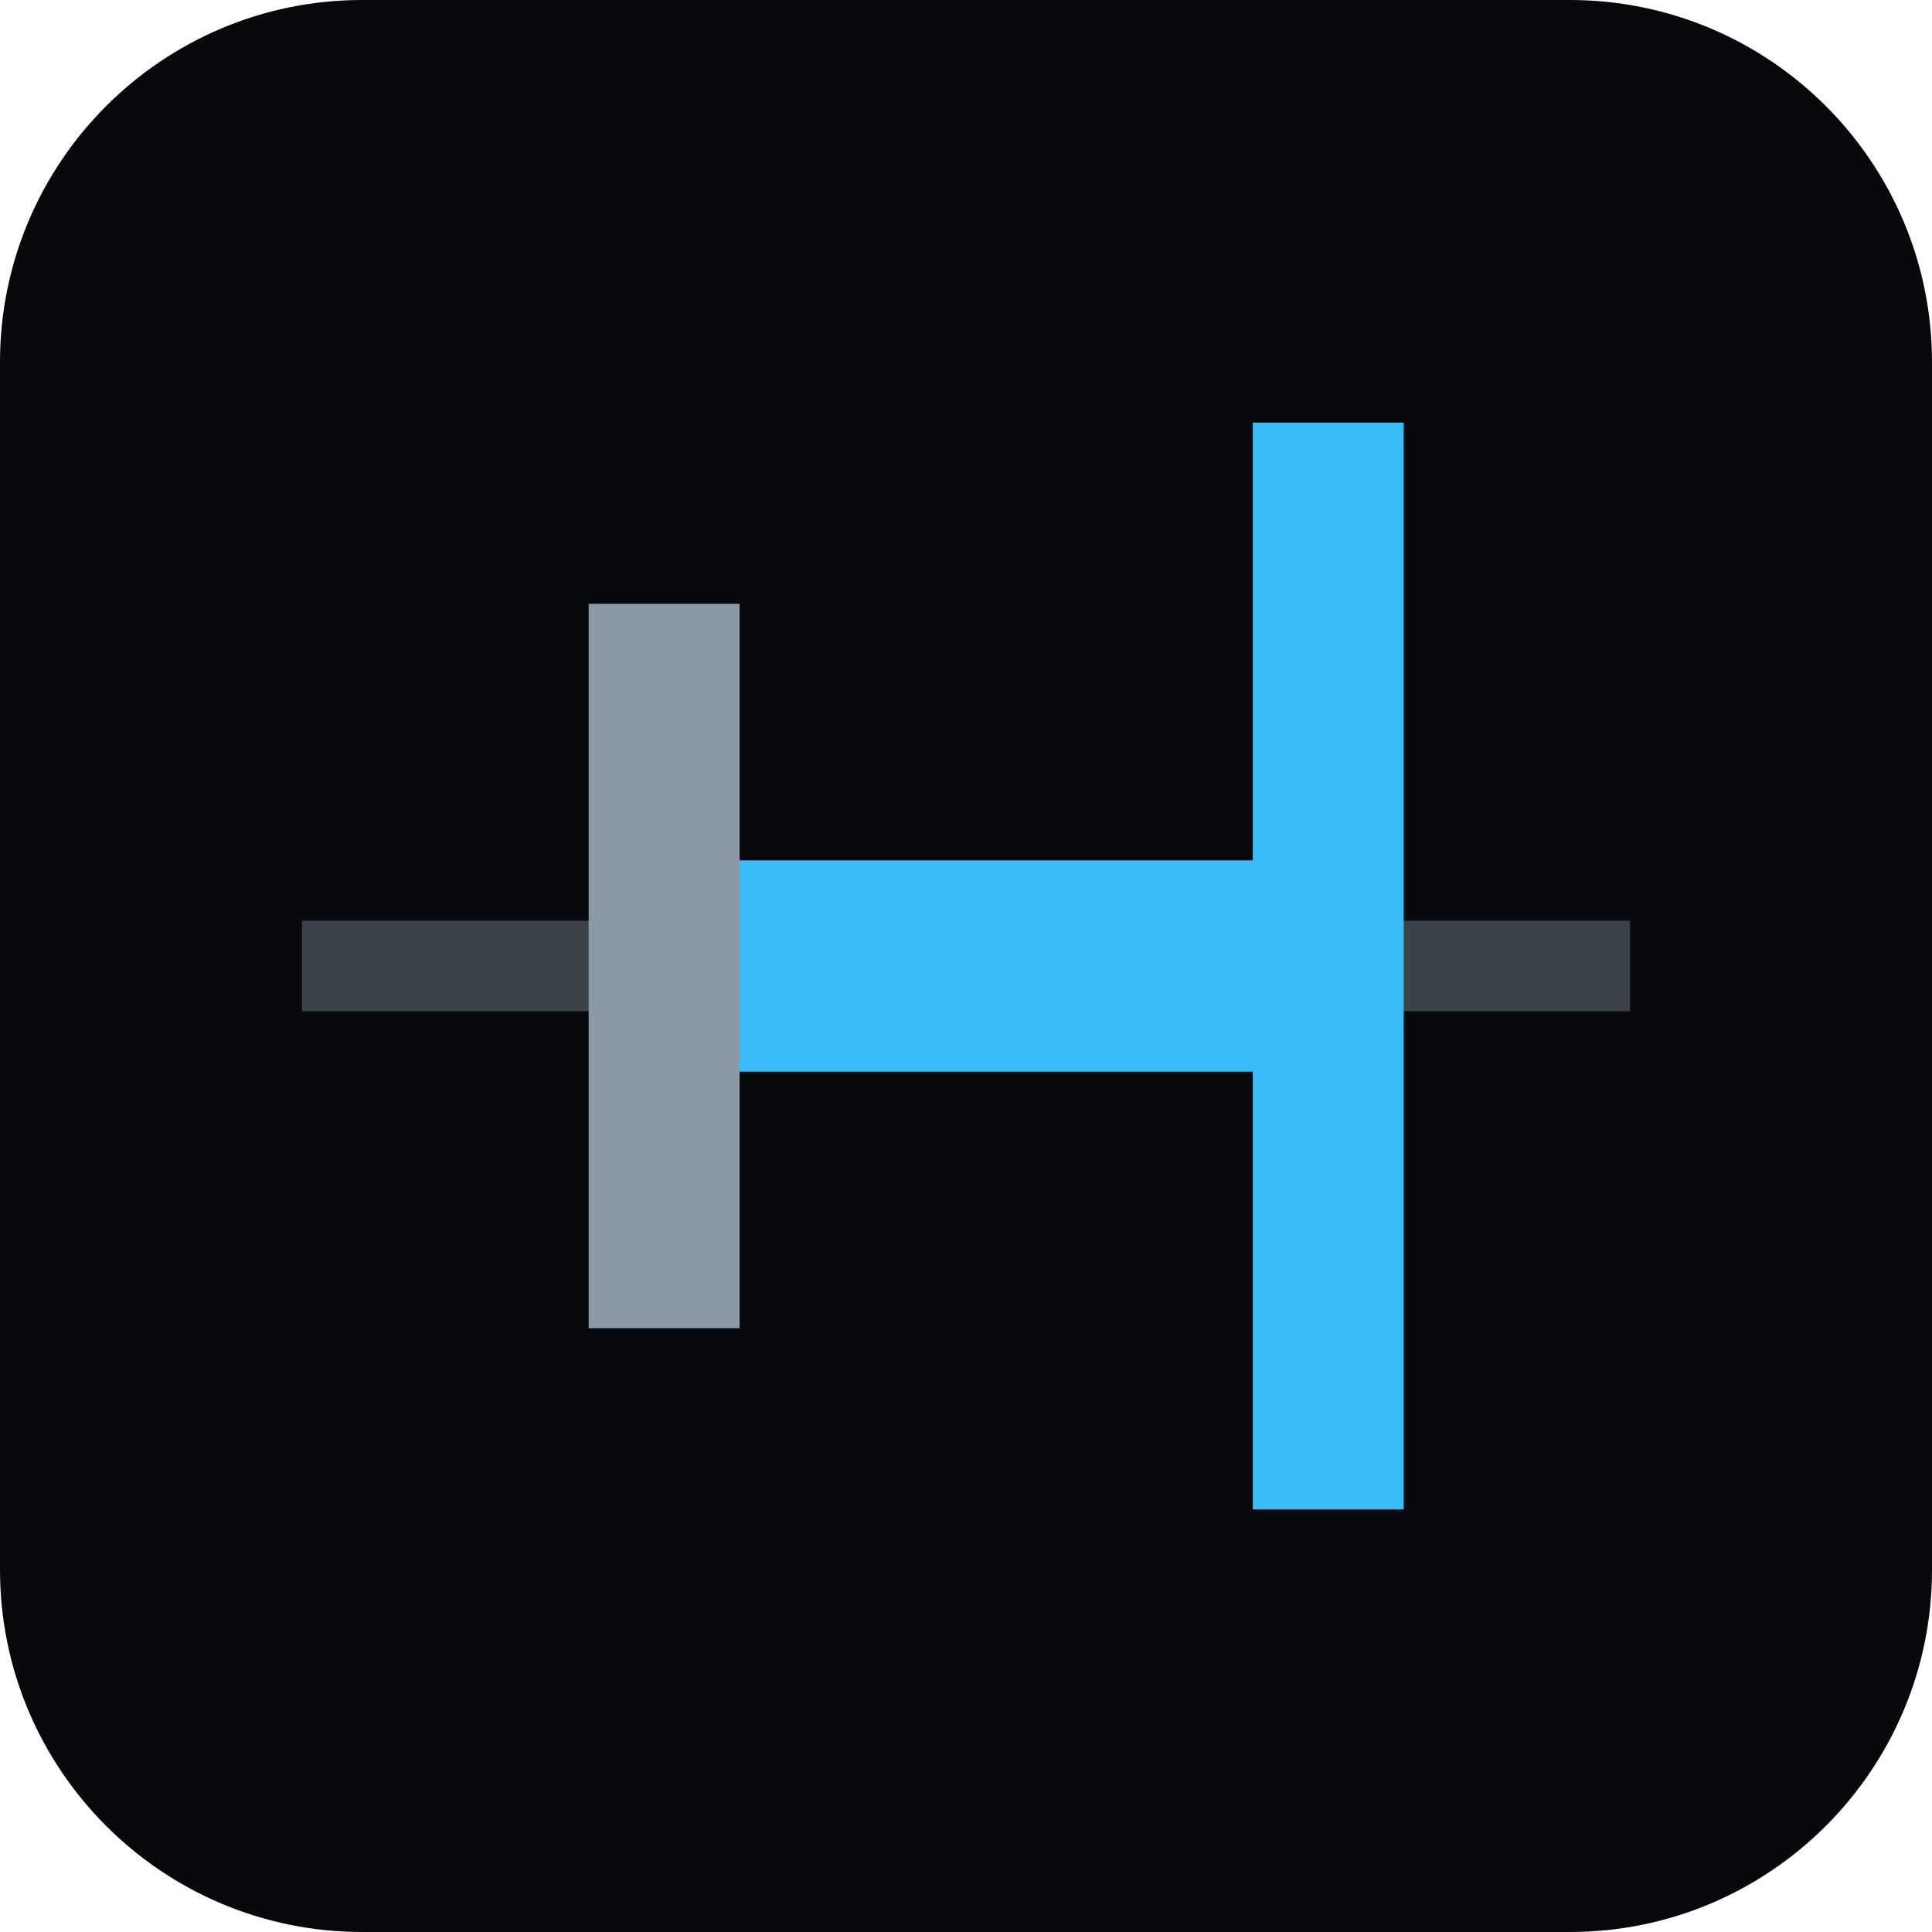
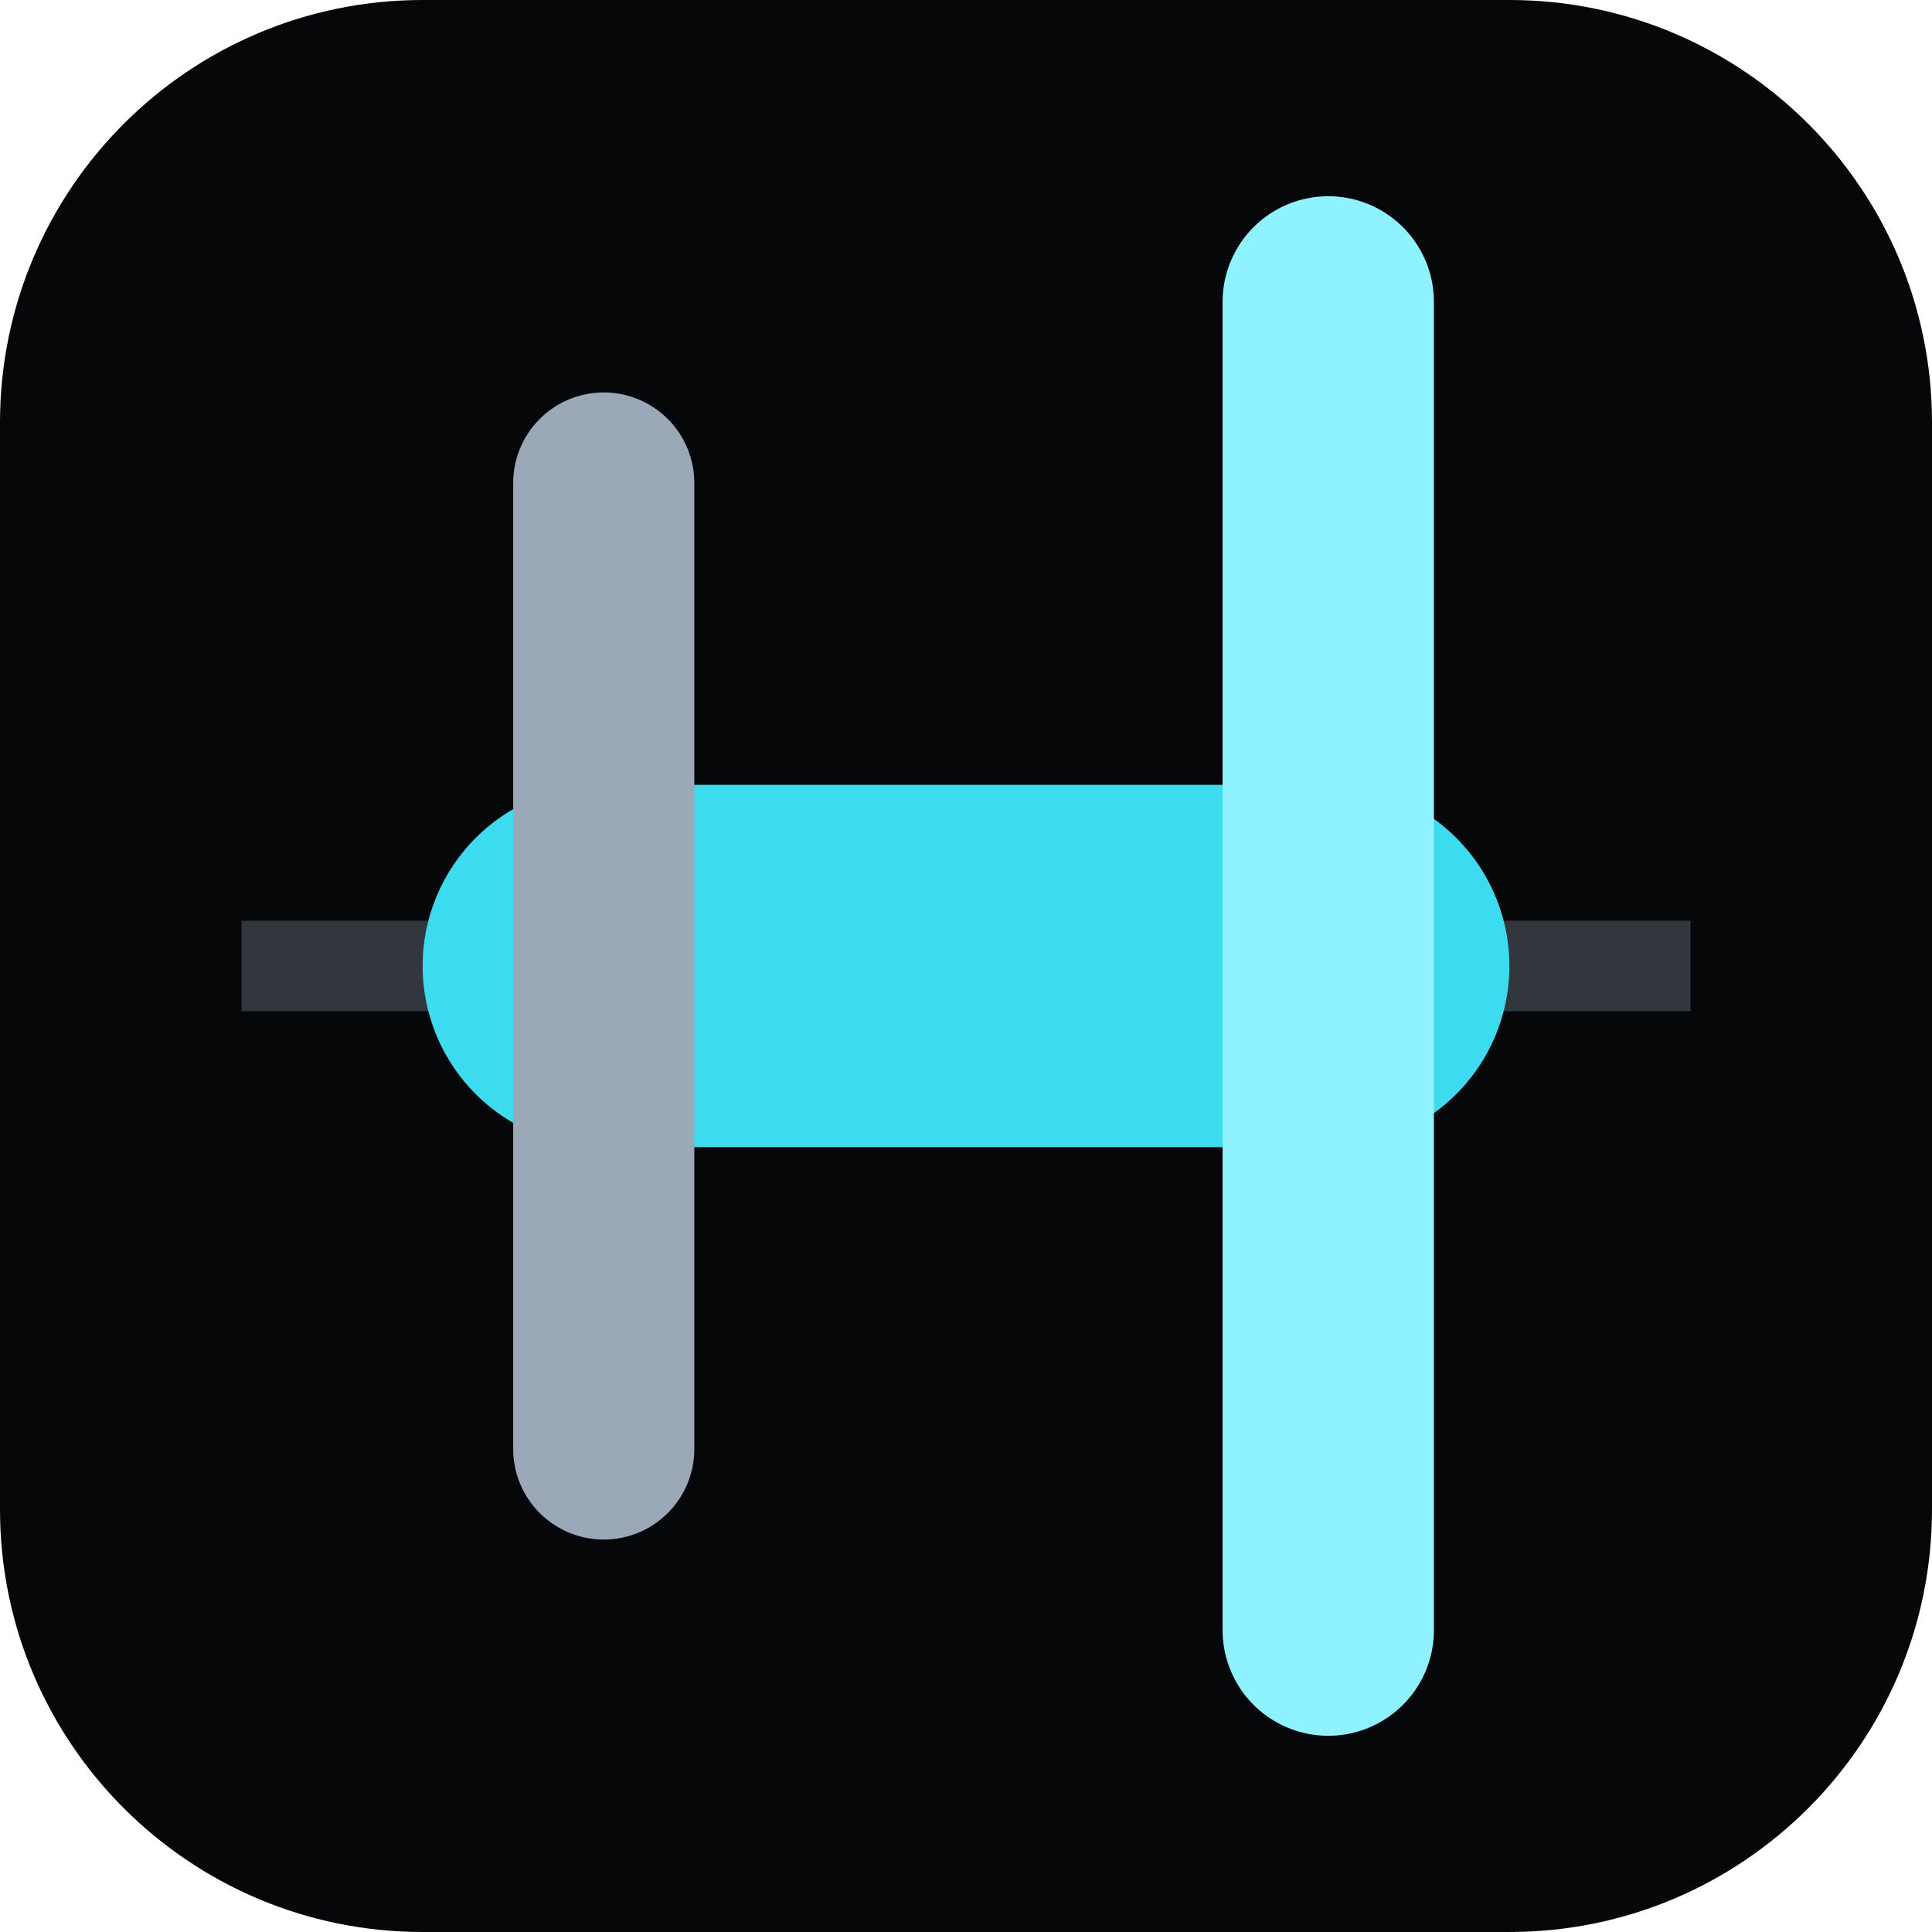
<svg xmlns="http://www.w3.org/2000/svg" viewBox="0 0 32 32" fill="none">
-   <rect width="32" height="32" rx="6" fill="#07090c" />
-   <line x1="5" y1="16" x2="27" y2="16" stroke="#8b98a5" stroke-width="1.5" opacity="0.4" />
-   <line x1="11" y1="16" x2="22" y2="16" stroke="#38bdf8" stroke-width="3.5" />
-   <line x1="11" y1="10" x2="11" y2="22" stroke="#8b98a5" stroke-width="2.5" />
-   <line x1="22" y1="7" x2="22" y2="25" stroke="#38bdf8" stroke-width="2.5" />
+   <rect width="32" height="32" rx="7" fill="#05070a" />
+   <line x1="4" y1="16" x2="28" y2="16" stroke="#9aa8b8" stroke-width="1.5" opacity="0.3" />
+   <line x1="10" y1="16" x2="22" y2="16" stroke="#3ddbf0" stroke-width="6" stroke-linecap="round" />
+   <line x1="10" y1="8" x2="10" y2="24" stroke="#9aa8b8" stroke-width="3" stroke-linecap="round" />
+   <line x1="22" y1="5" x2="22" y2="27" stroke="#8ef2ff" stroke-width="3.5" stroke-linecap="round" />
</svg>
